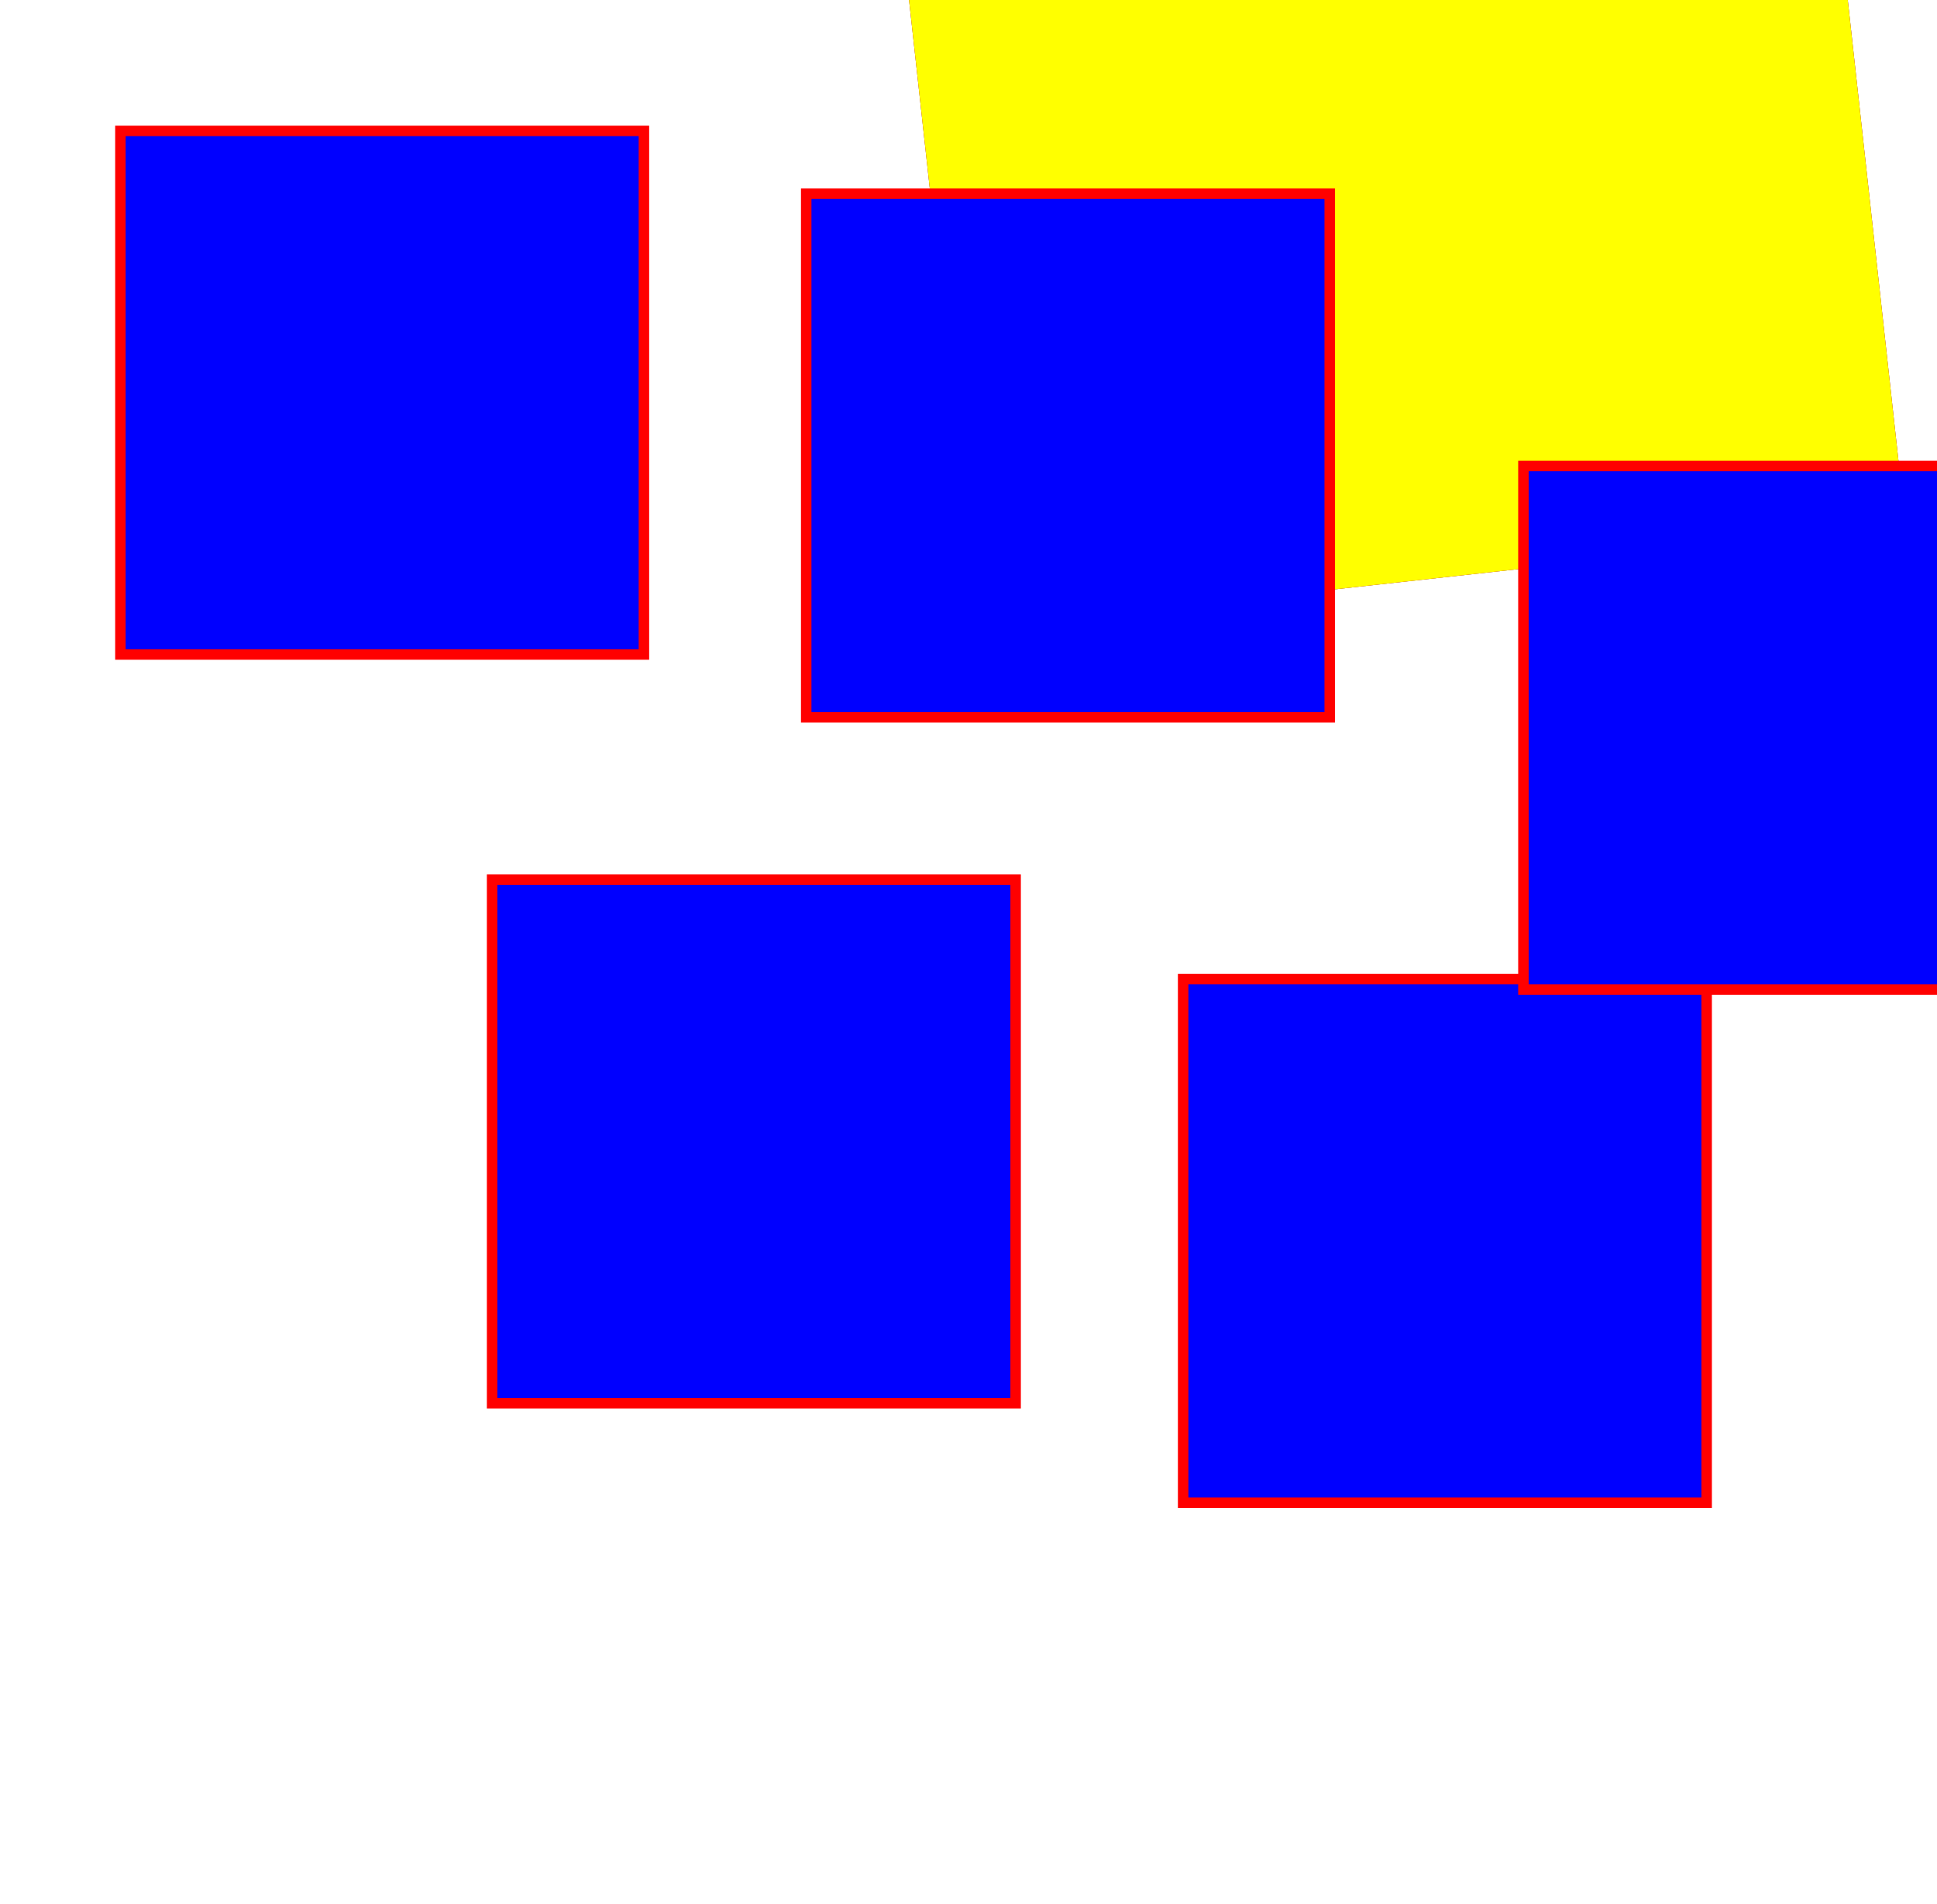
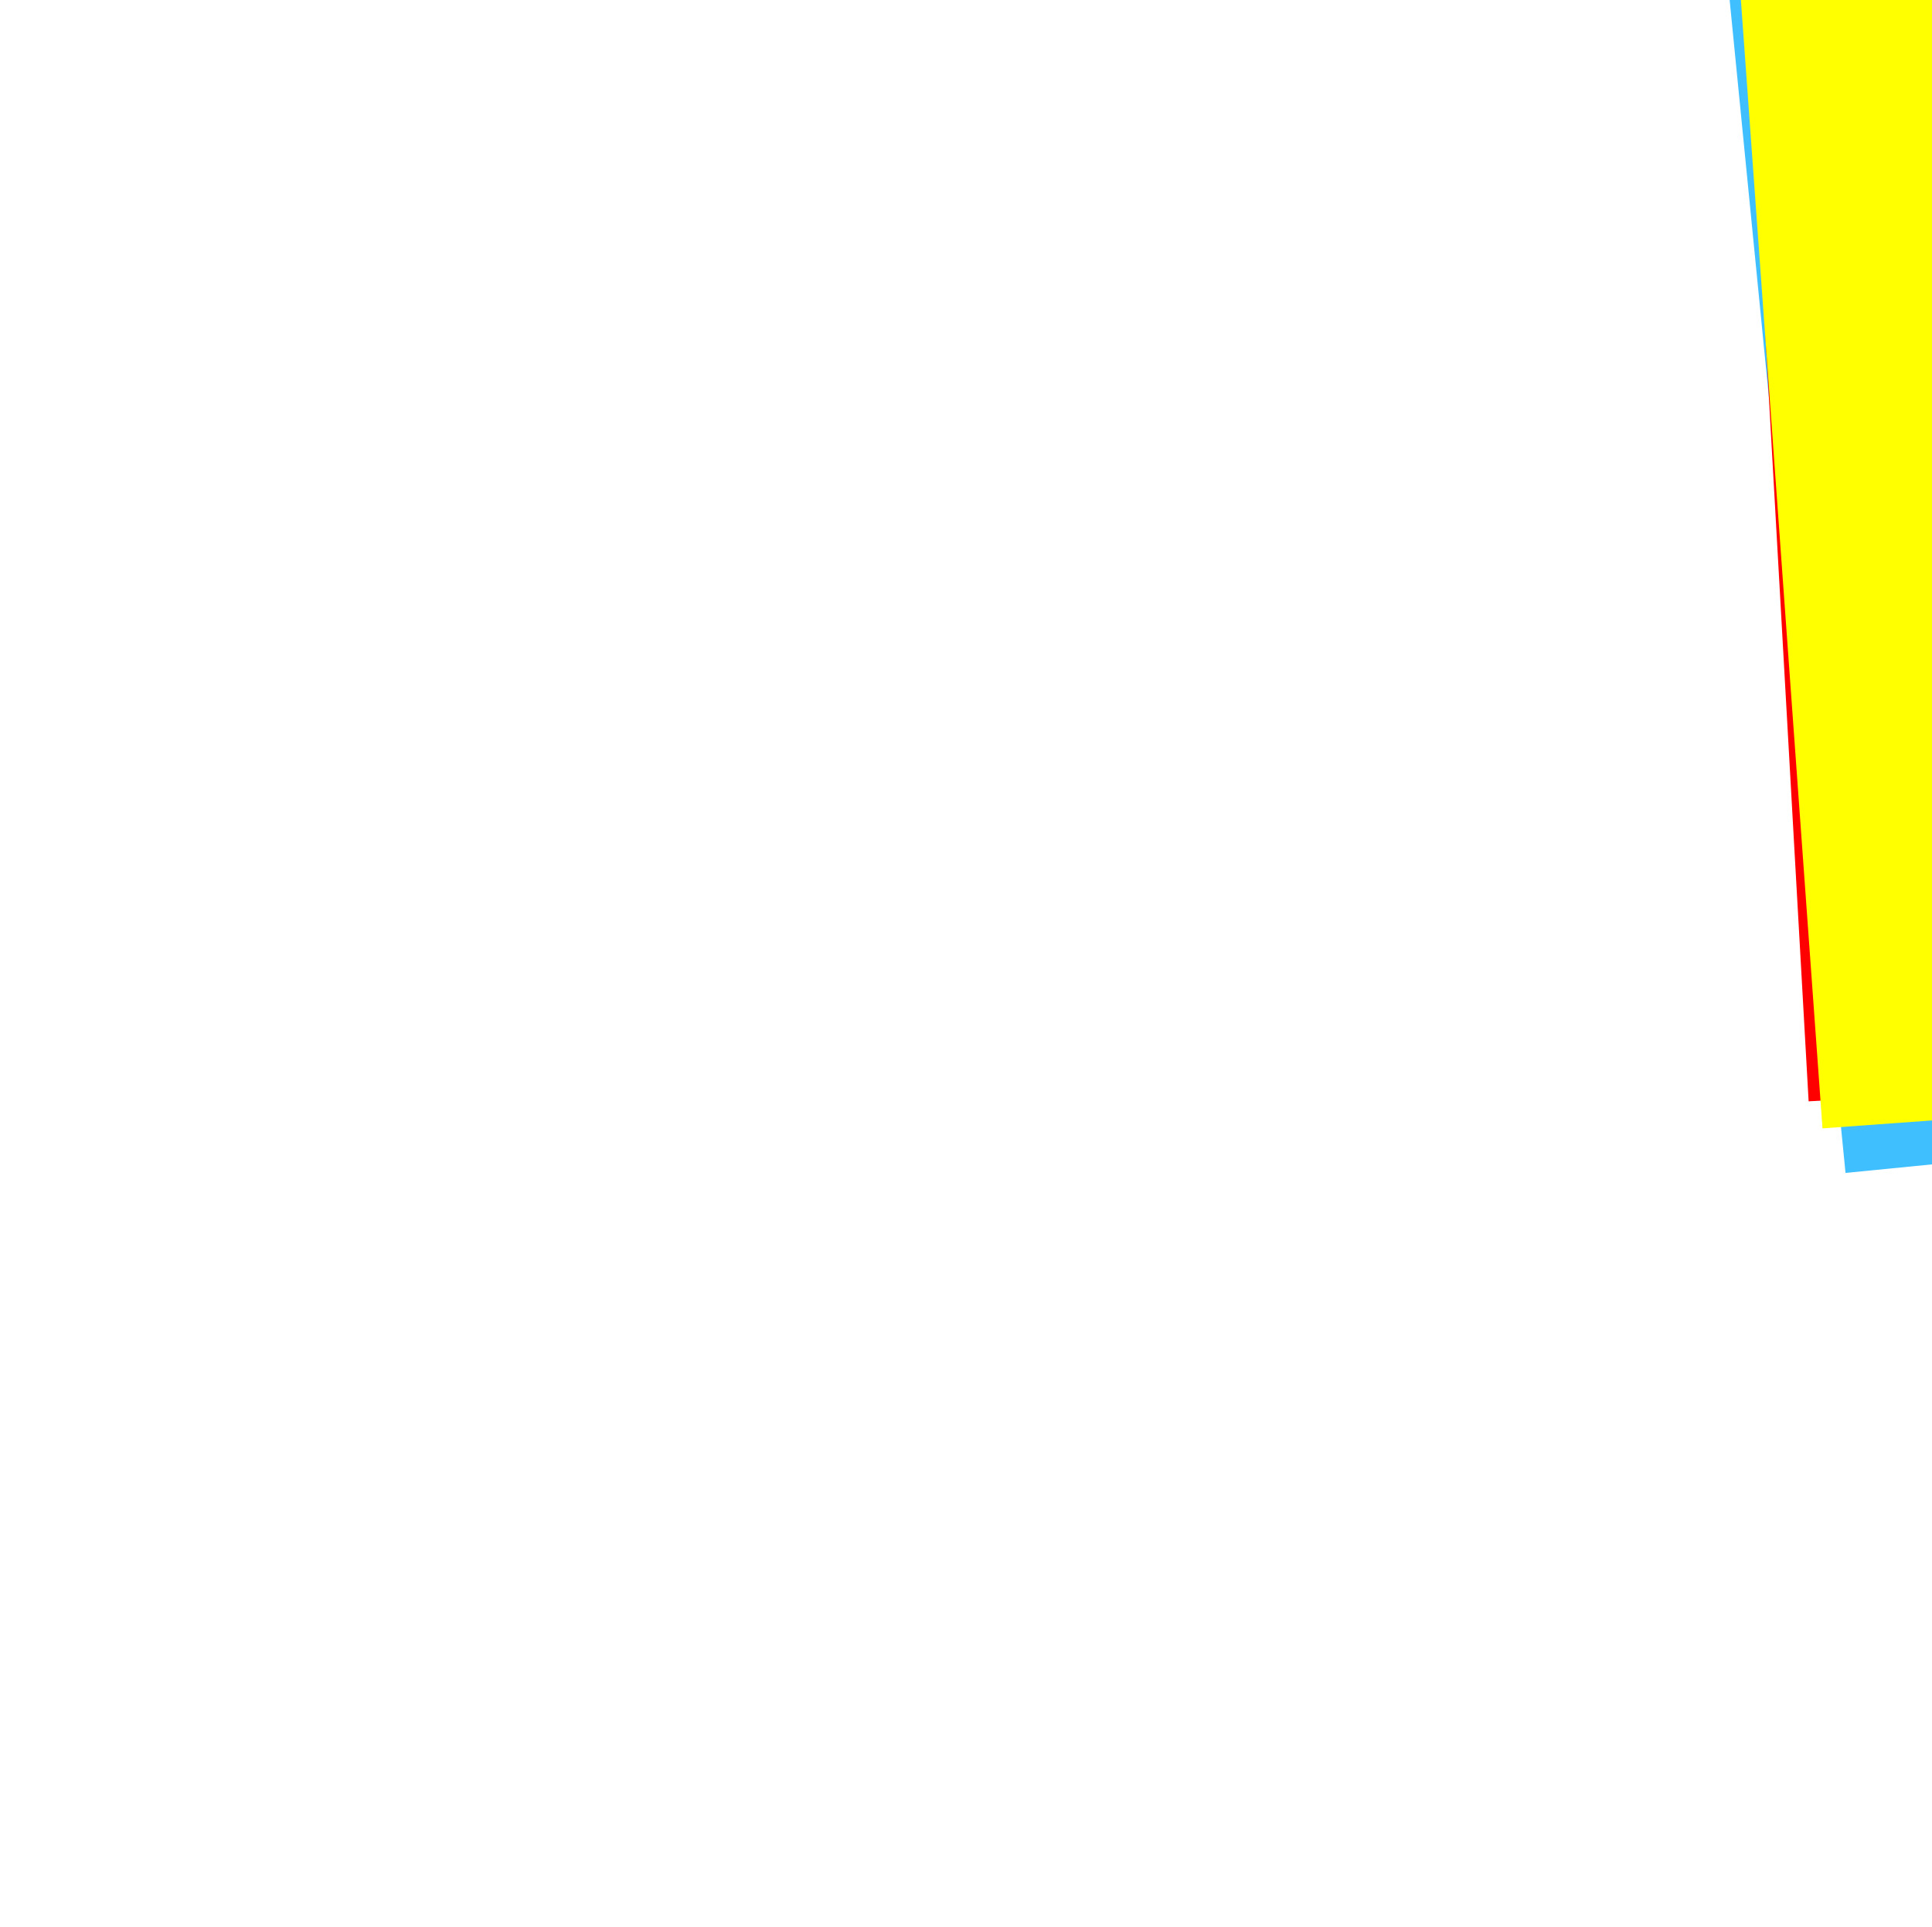
- <svg>
-   <line stroke="rgb(64,191,255)" stroke-width="177.165" x1="177.165" x2="354.331" y1="32.0" y2="12.5" />
-   <line stroke="rgb(255,0,0)" stroke-width="177.165" x1="177.165" x2="354.331" y1="32.0" y2="12.5" />
-   <line stroke="rgb(255,255,0)" stroke-width="177.165" x1="177.165" x2="354.331" y1="32" y2="12.5" />
-   <rect fill="rgb(0,0,255)" height="100.0" stroke="rgb(255,0,0)" stroke-width="2.0" width="100.0" x="226.0" y="187.0" />
-   <rect fill="rgb(0,0,255)" height="100.0" stroke="rgb(255,0,0)" stroke-width="2.0" width="100.0" x="94.0" y="168.0" />
-   <rect fill="rgb(0,0,255)" height="100.0" stroke="rgb(255,0,0)" stroke-width="2.0" width="100.0" x="291.0" y="89.0" />
-   <rect fill="rgb(0,0,255)" height="100.0" stroke="rgb(255,0,0)" stroke-width="2.0" width="100.0" x="154.0" y="37.0" />
-   <rect fill="rgb(0,0,255)" height="100.0" stroke="rgb(255,0,0)" stroke-width="2.0" width="100.0" x="23.0" y="25.0" />
+ <svg xmlns="http://www.w3.org/2000/svg" version="1.1">
+   <line stroke="rgb(25%, 75%, 100%)" stroke-width="50mm" x1="5cm" x2="10cm" y1="32px" y2="10pt" />
+   <line stroke="#F00" stroke-width="50mm" x1="5cm" x2="10cm" y1="2em" y2="10pt" />
+   <line stroke="yellow" stroke-width="50mm" x1="5cm" x2="10cm" y1="4.5ex" y2="10pt" />
</svg>
